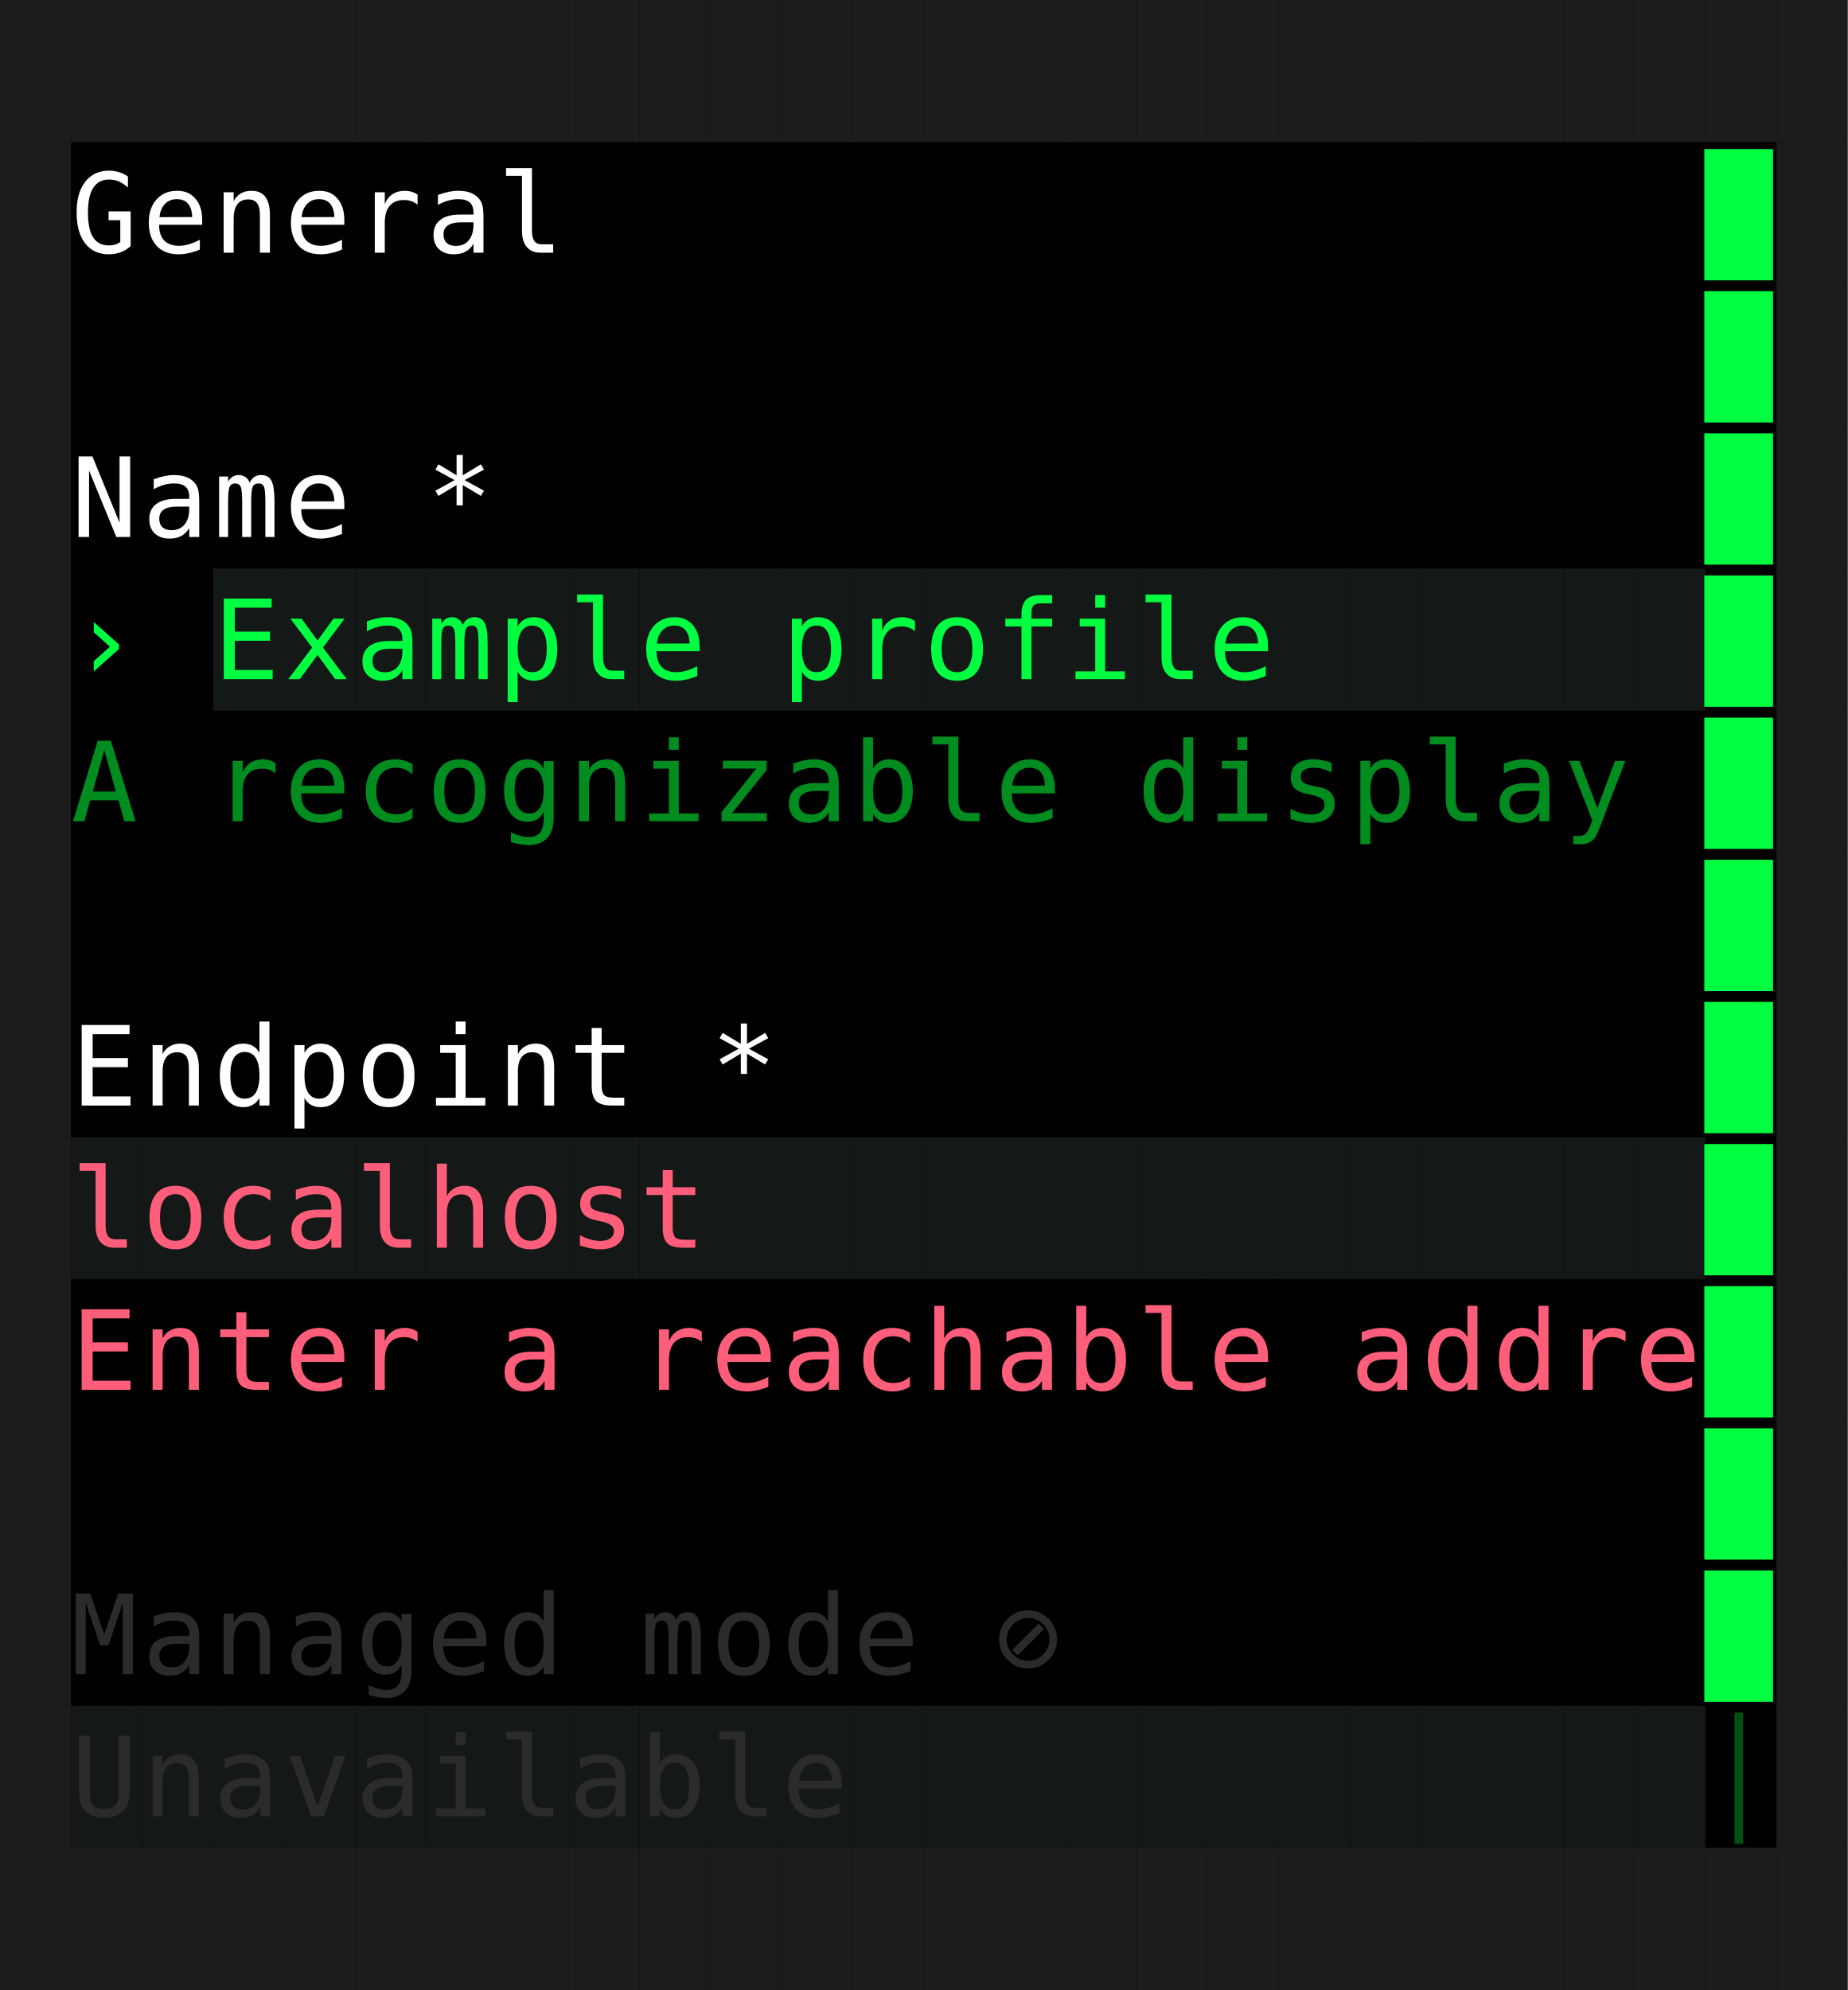
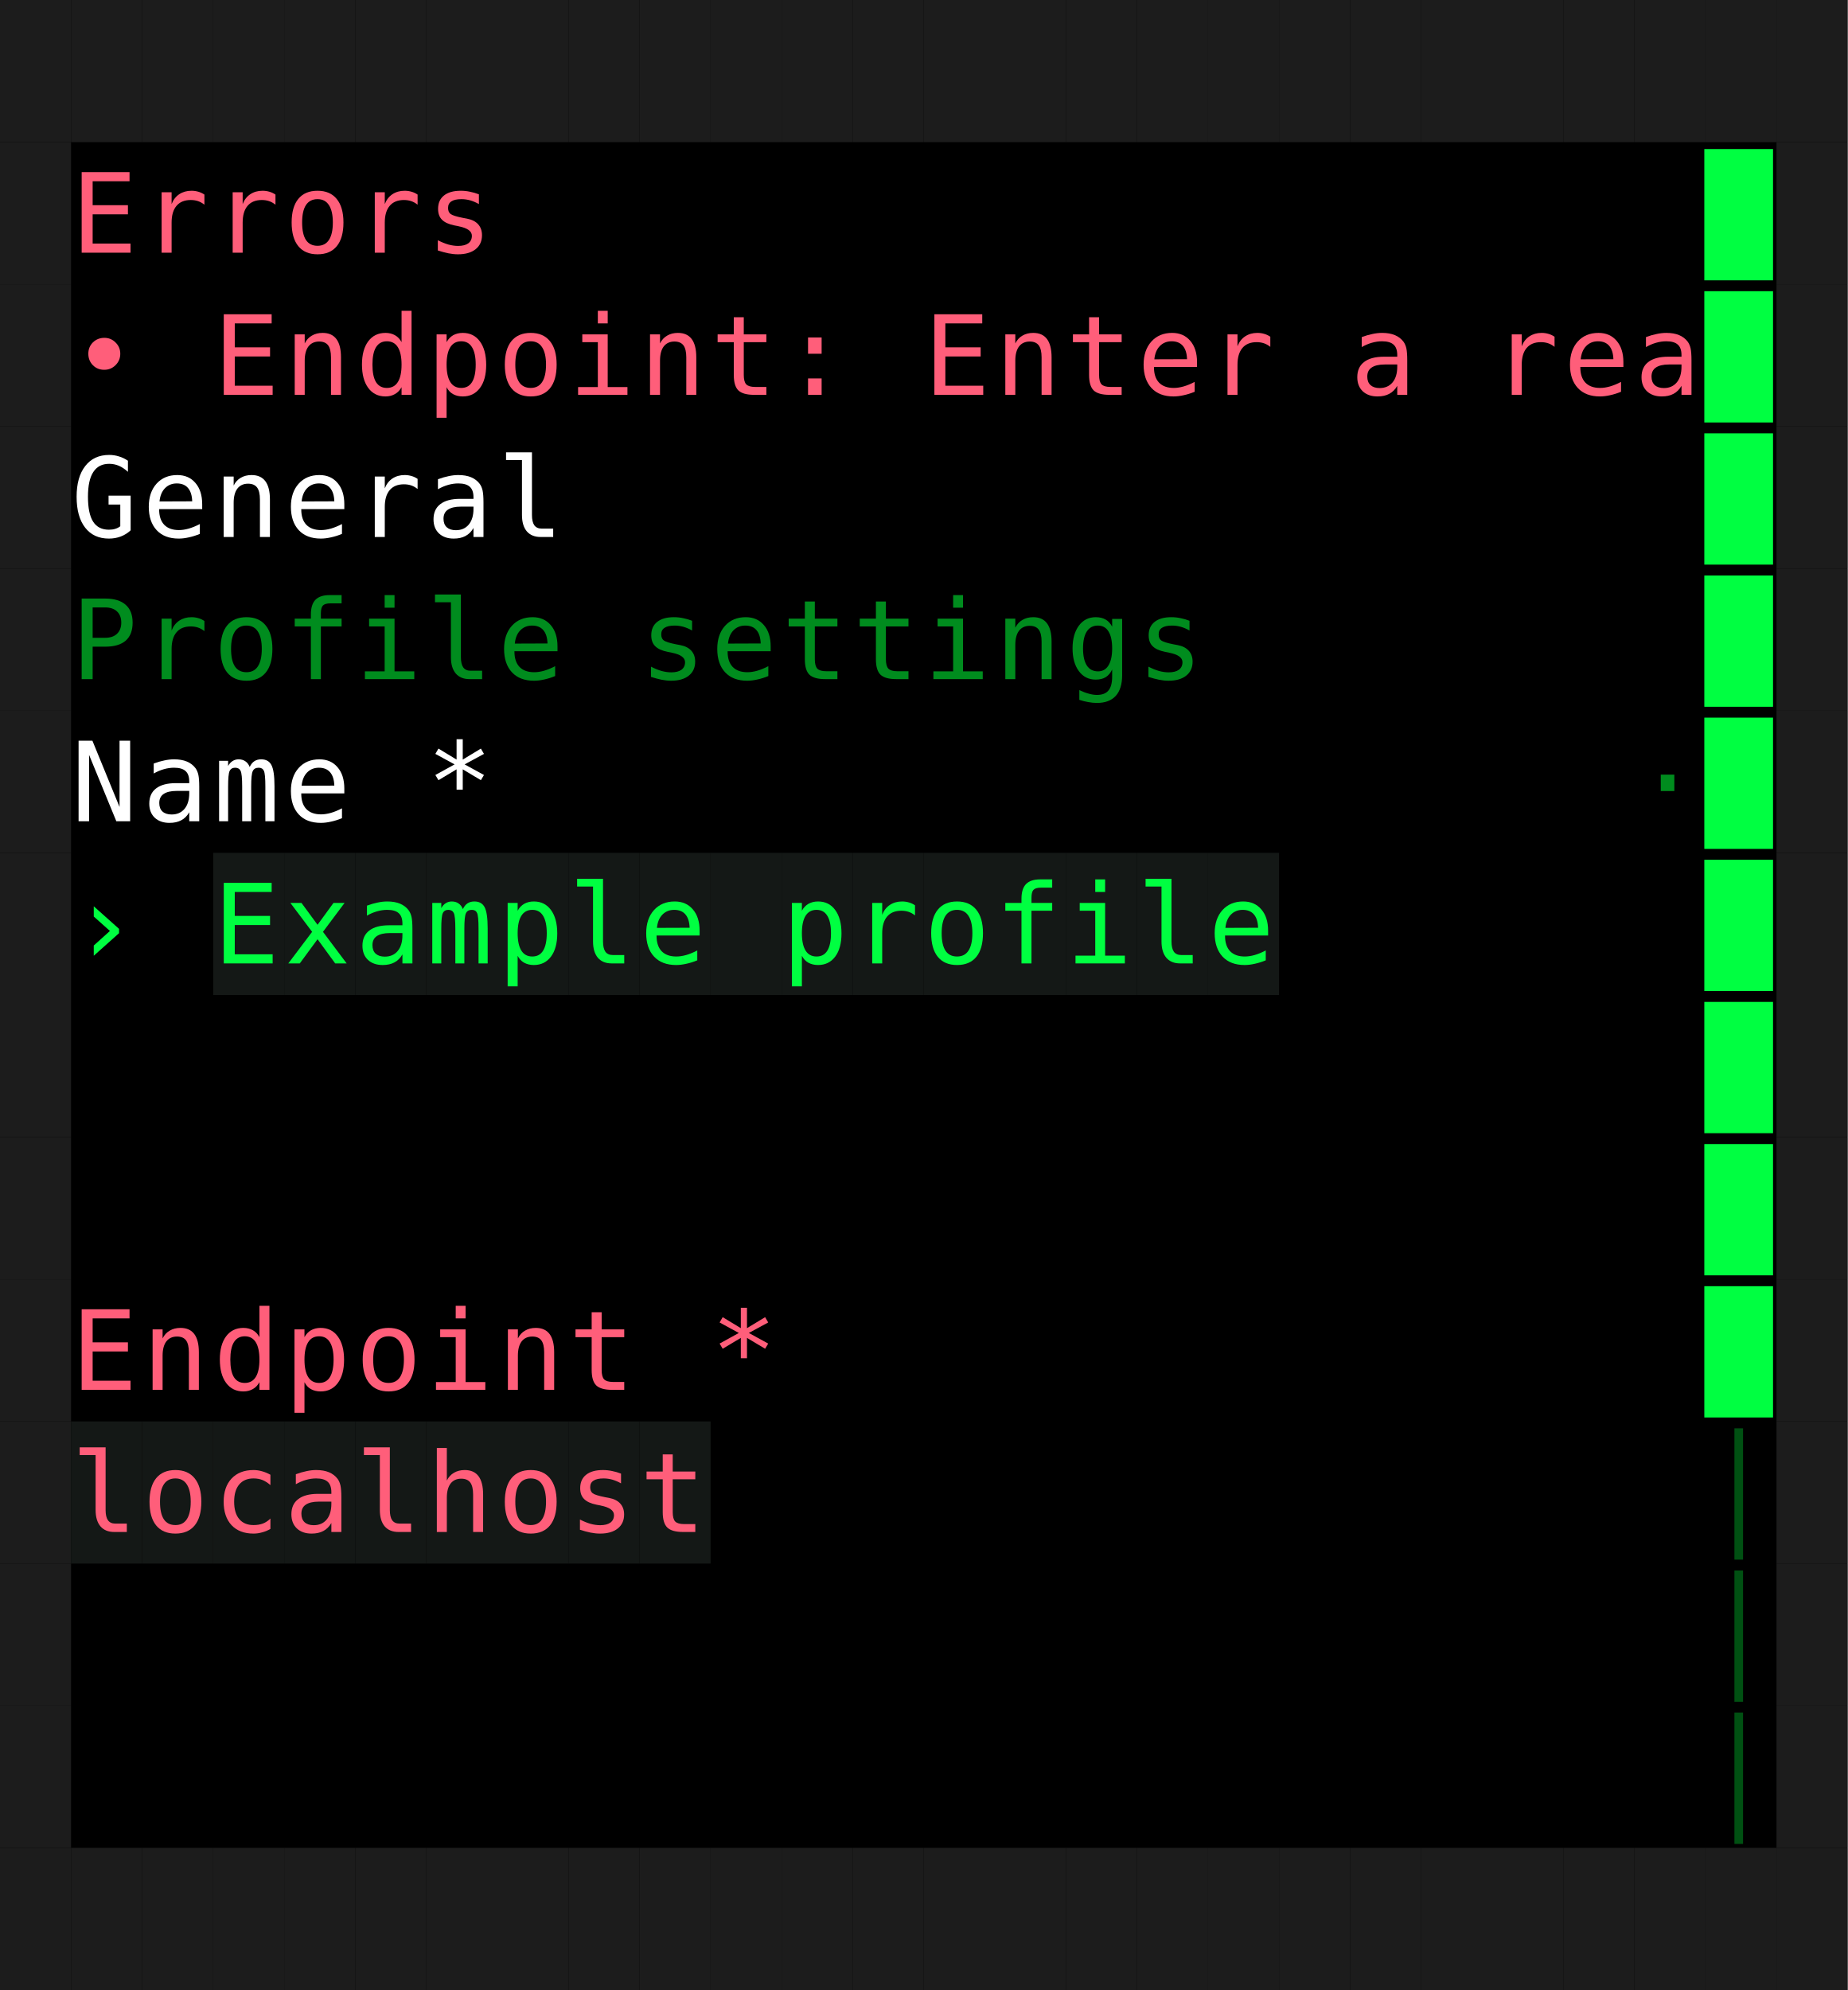
<svg xmlns="http://www.w3.org/2000/svg" width="234" height="252" viewBox="0 0 234 252" role="img" aria-label="Narrow form" style="background:#000000">
  <rect width="100%" height="100%" fill="#000000" />
  <g font-family="ui-monospace, SFMono-Regular, Menlo, Consolas, monospace" font-size="14">
    <rect x="0" y="0" width="9" height="18" fill="#1c1c1c" />
    <rect x="9" y="0" width="9" height="18" fill="#1c1c1c" />
    <rect x="18" y="0" width="9" height="18" fill="#1c1c1c" />
    <rect x="27" y="0" width="9" height="18" fill="#1c1c1c" />
    <rect x="36" y="0" width="9" height="18" fill="#1c1c1c" />
    <rect x="45" y="0" width="9" height="18" fill="#1c1c1c" />
    <rect x="54" y="0" width="9" height="18" fill="#1c1c1c" />
    <rect x="63" y="0" width="9" height="18" fill="#1c1c1c" />
    <rect x="72" y="0" width="9" height="18" fill="#1c1c1c" />
    <rect x="81" y="0" width="9" height="18" fill="#1c1c1c" />
    <rect x="90" y="0" width="9" height="18" fill="#1c1c1c" />
    <rect x="99" y="0" width="9" height="18" fill="#1c1c1c" />
    <rect x="108" y="0" width="9" height="18" fill="#1c1c1c" />
    <rect x="117" y="0" width="9" height="18" fill="#1c1c1c" />
    <rect x="126" y="0" width="9" height="18" fill="#1c1c1c" />
    <rect x="135" y="0" width="9" height="18" fill="#1c1c1c" />
    <rect x="144" y="0" width="9" height="18" fill="#1c1c1c" />
    <rect x="153" y="0" width="9" height="18" fill="#1c1c1c" />
    <rect x="162" y="0" width="9" height="18" fill="#1c1c1c" />
    <rect x="171" y="0" width="9" height="18" fill="#1c1c1c" />
    <rect x="180" y="0" width="9" height="18" fill="#1c1c1c" />
    <rect x="189" y="0" width="9" height="18" fill="#1c1c1c" />
    <rect x="198" y="0" width="9" height="18" fill="#1c1c1c" />
    <rect x="207" y="0" width="9" height="18" fill="#1c1c1c" />
    <rect x="216" y="0" width="9" height="18" fill="#1c1c1c" />
    <rect x="225" y="0" width="9" height="18" fill="#1c1c1c" />
    <rect x="0" y="18" width="9" height="18" fill="#1c1c1c" />
-     <text x="9" y="32" fill="#ffffff">G</text>
-     <text x="18" y="32" fill="#ffffff">e</text>
-     <text x="27" y="32" fill="#ffffff">n</text>
-     <text x="36" y="32" fill="#ffffff">e</text>
-     <text x="45" y="32" fill="#ffffff">r</text>
-     <text x="54" y="32" fill="#ffffff">a</text>
-     <text x="63" y="32" fill="#ffffff">l</text>
+     <text x="9" y="32" fill="#ff5e7a">E</text>
+     <text x="18" y="32" fill="#ff5e7a">r</text>
+     <text x="27" y="32" fill="#ff5e7a">r</text>
+     <text x="36" y="32" fill="#ff5e7a">o</text>
+     <text x="45" y="32" fill="#ff5e7a">r</text>
+     <text x="54" y="32" fill="#ff5e7a">s</text>
    <text x="216" y="32" fill="#00ff41">█</text>
    <rect x="225" y="18" width="9" height="18" fill="#1c1c1c" />
    <rect x="0" y="36" width="9" height="18" fill="#1c1c1c" />
+     <text x="9" y="50" fill="#ff5e7a">•</text>
+     <text x="27" y="50" fill="#ff5e7a">E</text>
+     <text x="36" y="50" fill="#ff5e7a">n</text>
+     <text x="45" y="50" fill="#ff5e7a">d</text>
+     <text x="54" y="50" fill="#ff5e7a">p</text>
+     <text x="63" y="50" fill="#ff5e7a">o</text>
+     <text x="72" y="50" fill="#ff5e7a">i</text>
+     <text x="81" y="50" fill="#ff5e7a">n</text>
+     <text x="90" y="50" fill="#ff5e7a">t</text>
+     <text x="99" y="50" fill="#ff5e7a">:</text>
+     <text x="117" y="50" fill="#ff5e7a">E</text>
+     <text x="126" y="50" fill="#ff5e7a">n</text>
+     <text x="135" y="50" fill="#ff5e7a">t</text>
+     <text x="144" y="50" fill="#ff5e7a">e</text>
+     <text x="153" y="50" fill="#ff5e7a">r</text>
+     <text x="171" y="50" fill="#ff5e7a">a</text>
+     <text x="189" y="50" fill="#ff5e7a">r</text>
+     <text x="198" y="50" fill="#ff5e7a">e</text>
+     <text x="207" y="50" fill="#ff5e7a">a</text>
    <text x="216" y="50" fill="#00ff41">█</text>
    <rect x="225" y="36" width="9" height="18" fill="#1c1c1c" />
    <rect x="0" y="54" width="9" height="18" fill="#1c1c1c" />
-     <text x="9" y="68" fill="#ffffff">N</text>
-     <text x="18" y="68" fill="#ffffff">a</text>
-     <text x="27" y="68" fill="#ffffff">m</text>
+     <text x="9" y="68" fill="#ffffff">G</text>
+     <text x="18" y="68" fill="#ffffff">e</text>
+     <text x="27" y="68" fill="#ffffff">n</text>
    <text x="36" y="68" fill="#ffffff">e</text>
-     <text x="54" y="68" fill="#ffffff">*</text>
+     <text x="45" y="68" fill="#ffffff">r</text>
+     <text x="54" y="68" fill="#ffffff">a</text>
+     <text x="63" y="68" fill="#ffffff">l</text>
    <text x="216" y="68" fill="#00ff41">█</text>
    <rect x="225" y="54" width="9" height="18" fill="#1c1c1c" />
    <rect x="0" y="72" width="9" height="18" fill="#1c1c1c" />
-     <text x="9" y="86" fill="#00ff41">›</text>
-     <rect x="27" y="72" width="9" height="18" fill="#141816" />
-     <text x="27" y="86" fill="#00ff41">E</text>
-     <rect x="36" y="72" width="9" height="18" fill="#141816" />
-     <text x="36" y="86" fill="#00ff41">x</text>
-     <rect x="45" y="72" width="9" height="18" fill="#141816" />
-     <text x="45" y="86" fill="#00ff41">a</text>
-     <rect x="54" y="72" width="9" height="18" fill="#141816" />
-     <text x="54" y="86" fill="#00ff41">m</text>
-     <rect x="63" y="72" width="9" height="18" fill="#141816" />
-     <text x="63" y="86" fill="#00ff41">p</text>
-     <rect x="72" y="72" width="9" height="18" fill="#141816" />
-     <text x="72" y="86" fill="#00ff41">l</text>
-     <rect x="81" y="72" width="9" height="18" fill="#141816" />
-     <text x="81" y="86" fill="#00ff41">e</text>
-     <rect x="90" y="72" width="9" height="18" fill="#141816" />
-     <rect x="99" y="72" width="9" height="18" fill="#141816" />
-     <text x="99" y="86" fill="#00ff41">p</text>
-     <rect x="108" y="72" width="9" height="18" fill="#141816" />
-     <text x="108" y="86" fill="#00ff41">r</text>
-     <rect x="117" y="72" width="9" height="18" fill="#141816" />
-     <text x="117" y="86" fill="#00ff41">o</text>
-     <rect x="126" y="72" width="9" height="18" fill="#141816" />
-     <text x="126" y="86" fill="#00ff41">f</text>
-     <rect x="135" y="72" width="9" height="18" fill="#141816" />
-     <text x="135" y="86" fill="#00ff41">i</text>
-     <rect x="144" y="72" width="9" height="18" fill="#141816" />
-     <text x="144" y="86" fill="#00ff41">l</text>
-     <rect x="153" y="72" width="9" height="18" fill="#141816" />
-     <text x="153" y="86" fill="#00ff41">e</text>
-     <rect x="162" y="72" width="9" height="18" fill="#141816" />
-     <rect x="171" y="72" width="9" height="18" fill="#141816" />
-     <rect x="180" y="72" width="9" height="18" fill="#141816" />
-     <rect x="189" y="72" width="9" height="18" fill="#141816" />
-     <rect x="198" y="72" width="9" height="18" fill="#141816" />
-     <rect x="207" y="72" width="9" height="18" fill="#141816" />
+     <text x="9" y="86" fill="#008c1e">P</text>
+     <text x="18" y="86" fill="#008c1e">r</text>
+     <text x="27" y="86" fill="#008c1e">o</text>
+     <text x="36" y="86" fill="#008c1e">f</text>
+     <text x="45" y="86" fill="#008c1e">i</text>
+     <text x="54" y="86" fill="#008c1e">l</text>
+     <text x="63" y="86" fill="#008c1e">e</text>
+     <text x="81" y="86" fill="#008c1e">s</text>
+     <text x="90" y="86" fill="#008c1e">e</text>
+     <text x="99" y="86" fill="#008c1e">t</text>
+     <text x="108" y="86" fill="#008c1e">t</text>
+     <text x="117" y="86" fill="#008c1e">i</text>
+     <text x="126" y="86" fill="#008c1e">n</text>
+     <text x="135" y="86" fill="#008c1e">g</text>
+     <text x="144" y="86" fill="#008c1e">s</text>
    <text x="216" y="86" fill="#00ff41">█</text>
    <rect x="225" y="72" width="9" height="18" fill="#1c1c1c" />
    <rect x="0" y="90" width="9" height="18" fill="#1c1c1c" />
-     <text x="9" y="104" fill="#008c1e">A</text>
-     <text x="27" y="104" fill="#008c1e">r</text>
-     <text x="36" y="104" fill="#008c1e">e</text>
-     <text x="45" y="104" fill="#008c1e">c</text>
-     <text x="54" y="104" fill="#008c1e">o</text>
-     <text x="63" y="104" fill="#008c1e">g</text>
-     <text x="72" y="104" fill="#008c1e">n</text>
-     <text x="81" y="104" fill="#008c1e">i</text>
-     <text x="90" y="104" fill="#008c1e">z</text>
-     <text x="99" y="104" fill="#008c1e">a</text>
-     <text x="108" y="104" fill="#008c1e">b</text>
-     <text x="117" y="104" fill="#008c1e">l</text>
-     <text x="126" y="104" fill="#008c1e">e</text>
-     <text x="144" y="104" fill="#008c1e">d</text>
-     <text x="153" y="104" fill="#008c1e">i</text>
-     <text x="162" y="104" fill="#008c1e">s</text>
-     <text x="171" y="104" fill="#008c1e">p</text>
-     <text x="180" y="104" fill="#008c1e">l</text>
-     <text x="189" y="104" fill="#008c1e">a</text>
-     <text x="198" y="104" fill="#008c1e">y</text>
+     <text x="9" y="104" fill="#ffffff">N</text>
+     <text x="18" y="104" fill="#ffffff">a</text>
+     <text x="27" y="104" fill="#ffffff">m</text>
+     <text x="36" y="104" fill="#ffffff">e</text>
+     <text x="54" y="104" fill="#ffffff">*</text>
+     <text x="207" y="104" fill="#008c1e">·</text>
    <text x="216" y="104" fill="#00ff41">█</text>
    <rect x="225" y="90" width="9" height="18" fill="#1c1c1c" />
    <rect x="0" y="108" width="9" height="18" fill="#1c1c1c" />
+     <text x="9" y="122" fill="#00ff41">›</text>
+     <rect x="27" y="108" width="9" height="18" fill="#141816" />
+     <text x="27" y="122" fill="#00ff41">E</text>
+     <rect x="36" y="108" width="9" height="18" fill="#141816" />
+     <text x="36" y="122" fill="#00ff41">x</text>
+     <rect x="45" y="108" width="9" height="18" fill="#141816" />
+     <text x="45" y="122" fill="#00ff41">a</text>
+     <rect x="54" y="108" width="9" height="18" fill="#141816" />
+     <text x="54" y="122" fill="#00ff41">m</text>
+     <rect x="63" y="108" width="9" height="18" fill="#141816" />
+     <text x="63" y="122" fill="#00ff41">p</text>
+     <rect x="72" y="108" width="9" height="18" fill="#141816" />
+     <text x="72" y="122" fill="#00ff41">l</text>
+     <rect x="81" y="108" width="9" height="18" fill="#141816" />
+     <text x="81" y="122" fill="#00ff41">e</text>
+     <rect x="90" y="108" width="9" height="18" fill="#141816" />
+     <rect x="99" y="108" width="9" height="18" fill="#141816" />
+     <text x="99" y="122" fill="#00ff41">p</text>
+     <rect x="108" y="108" width="9" height="18" fill="#141816" />
+     <text x="108" y="122" fill="#00ff41">r</text>
+     <rect x="117" y="108" width="9" height="18" fill="#141816" />
+     <text x="117" y="122" fill="#00ff41">o</text>
+     <rect x="126" y="108" width="9" height="18" fill="#141816" />
+     <text x="126" y="122" fill="#00ff41">f</text>
+     <rect x="135" y="108" width="9" height="18" fill="#141816" />
+     <text x="135" y="122" fill="#00ff41">i</text>
+     <rect x="144" y="108" width="9" height="18" fill="#141816" />
+     <text x="144" y="122" fill="#00ff41">l</text>
+     <rect x="153" y="108" width="9" height="18" fill="#141816" />
+     <text x="153" y="122" fill="#00ff41">e</text>
    <text x="216" y="122" fill="#00ff41">█</text>
    <rect x="225" y="108" width="9" height="18" fill="#1c1c1c" />
    <rect x="0" y="126" width="9" height="18" fill="#1c1c1c" />
-     <text x="9" y="140" fill="#ffffff">E</text>
-     <text x="18" y="140" fill="#ffffff">n</text>
-     <text x="27" y="140" fill="#ffffff">d</text>
-     <text x="36" y="140" fill="#ffffff">p</text>
-     <text x="45" y="140" fill="#ffffff">o</text>
-     <text x="54" y="140" fill="#ffffff">i</text>
-     <text x="63" y="140" fill="#ffffff">n</text>
-     <text x="72" y="140" fill="#ffffff">t</text>
-     <text x="90" y="140" fill="#ffffff">*</text>
    <text x="216" y="140" fill="#00ff41">█</text>
    <rect x="225" y="126" width="9" height="18" fill="#1c1c1c" />
    <rect x="0" y="144" width="9" height="18" fill="#1c1c1c" />
-     <rect x="9" y="144" width="9" height="18" fill="#141816" />
-     <text x="9" y="158" fill="#ff5e7a">l</text>
-     <rect x="18" y="144" width="9" height="18" fill="#141816" />
-     <text x="18" y="158" fill="#ff5e7a">o</text>
-     <rect x="27" y="144" width="9" height="18" fill="#141816" />
-     <text x="27" y="158" fill="#ff5e7a">c</text>
-     <rect x="36" y="144" width="9" height="18" fill="#141816" />
-     <text x="36" y="158" fill="#ff5e7a">a</text>
-     <rect x="45" y="144" width="9" height="18" fill="#141816" />
-     <text x="45" y="158" fill="#ff5e7a">l</text>
-     <rect x="54" y="144" width="9" height="18" fill="#141816" />
-     <text x="54" y="158" fill="#ff5e7a">h</text>
-     <rect x="63" y="144" width="9" height="18" fill="#141816" />
-     <text x="63" y="158" fill="#ff5e7a">o</text>
-     <rect x="72" y="144" width="9" height="18" fill="#141816" />
-     <text x="72" y="158" fill="#ff5e7a">s</text>
-     <rect x="81" y="144" width="9" height="18" fill="#141816" />
-     <text x="81" y="158" fill="#ff5e7a">t</text>
-     <rect x="90" y="144" width="9" height="18" fill="#141816" />
-     <rect x="99" y="144" width="9" height="18" fill="#141816" />
-     <rect x="108" y="144" width="9" height="18" fill="#141816" />
-     <rect x="117" y="144" width="9" height="18" fill="#141816" />
-     <rect x="126" y="144" width="9" height="18" fill="#141816" />
-     <rect x="135" y="144" width="9" height="18" fill="#141816" />
-     <rect x="144" y="144" width="9" height="18" fill="#141816" />
-     <rect x="153" y="144" width="9" height="18" fill="#141816" />
-     <rect x="162" y="144" width="9" height="18" fill="#141816" />
-     <rect x="171" y="144" width="9" height="18" fill="#141816" />
-     <rect x="180" y="144" width="9" height="18" fill="#141816" />
-     <rect x="189" y="144" width="9" height="18" fill="#141816" />
-     <rect x="198" y="144" width="9" height="18" fill="#141816" />
-     <rect x="207" y="144" width="9" height="18" fill="#141816" />
    <text x="216" y="158" fill="#00ff41">█</text>
    <rect x="225" y="144" width="9" height="18" fill="#1c1c1c" />
    <rect x="0" y="162" width="9" height="18" fill="#1c1c1c" />
    <text x="9" y="176" fill="#ff5e7a">E</text>
    <text x="18" y="176" fill="#ff5e7a">n</text>
-     <text x="27" y="176" fill="#ff5e7a">t</text>
-     <text x="36" y="176" fill="#ff5e7a">e</text>
-     <text x="45" y="176" fill="#ff5e7a">r</text>
-     <text x="63" y="176" fill="#ff5e7a">a</text>
-     <text x="81" y="176" fill="#ff5e7a">r</text>
-     <text x="90" y="176" fill="#ff5e7a">e</text>
-     <text x="99" y="176" fill="#ff5e7a">a</text>
-     <text x="108" y="176" fill="#ff5e7a">c</text>
-     <text x="117" y="176" fill="#ff5e7a">h</text>
-     <text x="126" y="176" fill="#ff5e7a">a</text>
-     <text x="135" y="176" fill="#ff5e7a">b</text>
-     <text x="144" y="176" fill="#ff5e7a">l</text>
-     <text x="153" y="176" fill="#ff5e7a">e</text>
-     <text x="171" y="176" fill="#ff5e7a">a</text>
-     <text x="180" y="176" fill="#ff5e7a">d</text>
-     <text x="189" y="176" fill="#ff5e7a">d</text>
-     <text x="198" y="176" fill="#ff5e7a">r</text>
-     <text x="207" y="176" fill="#ff5e7a">e</text>
+     <text x="27" y="176" fill="#ff5e7a">d</text>
+     <text x="36" y="176" fill="#ff5e7a">p</text>
+     <text x="45" y="176" fill="#ff5e7a">o</text>
+     <text x="54" y="176" fill="#ff5e7a">i</text>
+     <text x="63" y="176" fill="#ff5e7a">n</text>
+     <text x="72" y="176" fill="#ff5e7a">t</text>
+     <text x="90" y="176" fill="#ff5e7a">*</text>
    <text x="216" y="176" fill="#00ff41">█</text>
    <rect x="225" y="162" width="9" height="18" fill="#1c1c1c" />
    <rect x="0" y="180" width="9" height="18" fill="#1c1c1c" />
-     <text x="216" y="194" fill="#00ff41">█</text>
+     <rect x="9" y="180" width="9" height="18" fill="#141816" />
+     <text x="9" y="194" fill="#ff5e7a">l</text>
+     <rect x="18" y="180" width="9" height="18" fill="#141816" />
+     <text x="18" y="194" fill="#ff5e7a">o</text>
+     <rect x="27" y="180" width="9" height="18" fill="#141816" />
+     <text x="27" y="194" fill="#ff5e7a">c</text>
+     <rect x="36" y="180" width="9" height="18" fill="#141816" />
+     <text x="36" y="194" fill="#ff5e7a">a</text>
+     <rect x="45" y="180" width="9" height="18" fill="#141816" />
+     <text x="45" y="194" fill="#ff5e7a">l</text>
+     <rect x="54" y="180" width="9" height="18" fill="#141816" />
+     <text x="54" y="194" fill="#ff5e7a">h</text>
+     <rect x="63" y="180" width="9" height="18" fill="#141816" />
+     <text x="63" y="194" fill="#ff5e7a">o</text>
+     <rect x="72" y="180" width="9" height="18" fill="#141816" />
+     <text x="72" y="194" fill="#ff5e7a">s</text>
+     <rect x="81" y="180" width="9" height="18" fill="#141816" />
+     <text x="81" y="194" fill="#ff5e7a">t</text>
+     <text x="216" y="194" fill="#005012">│</text>
    <rect x="225" y="180" width="9" height="18" fill="#1c1c1c" />
    <rect x="0" y="198" width="9" height="18" fill="#1c1c1c" />
-     <text x="9" y="212" fill="#2b2b2b">M</text>
-     <text x="18" y="212" fill="#2b2b2b">a</text>
-     <text x="27" y="212" fill="#2b2b2b">n</text>
-     <text x="36" y="212" fill="#2b2b2b">a</text>
-     <text x="45" y="212" fill="#2b2b2b">g</text>
-     <text x="54" y="212" fill="#2b2b2b">e</text>
-     <text x="63" y="212" fill="#2b2b2b">d</text>
-     <text x="81" y="212" fill="#2b2b2b">m</text>
-     <text x="90" y="212" fill="#2b2b2b">o</text>
-     <text x="99" y="212" fill="#2b2b2b">d</text>
-     <text x="108" y="212" fill="#2b2b2b">e</text>
-     <text x="126" y="212" fill="#2b2b2b">⊘</text>
-     <text x="216" y="212" fill="#00ff41">█</text>
+     <text x="216" y="212" fill="#005012">│</text>
    <rect x="225" y="198" width="9" height="18" fill="#1c1c1c" />
    <rect x="0" y="216" width="9" height="18" fill="#1c1c1c" />
-     <rect x="9" y="216" width="9" height="18" fill="#141816" />
-     <text x="9" y="230" fill="#2b2b2b">U</text>
-     <rect x="18" y="216" width="9" height="18" fill="#141816" />
-     <text x="18" y="230" fill="#2b2b2b">n</text>
-     <rect x="27" y="216" width="9" height="18" fill="#141816" />
-     <text x="27" y="230" fill="#2b2b2b">a</text>
-     <rect x="36" y="216" width="9" height="18" fill="#141816" />
-     <text x="36" y="230" fill="#2b2b2b">v</text>
-     <rect x="45" y="216" width="9" height="18" fill="#141816" />
-     <text x="45" y="230" fill="#2b2b2b">a</text>
-     <rect x="54" y="216" width="9" height="18" fill="#141816" />
-     <text x="54" y="230" fill="#2b2b2b">i</text>
-     <rect x="63" y="216" width="9" height="18" fill="#141816" />
-     <text x="63" y="230" fill="#2b2b2b">l</text>
-     <rect x="72" y="216" width="9" height="18" fill="#141816" />
-     <text x="72" y="230" fill="#2b2b2b">a</text>
-     <rect x="81" y="216" width="9" height="18" fill="#141816" />
-     <text x="81" y="230" fill="#2b2b2b">b</text>
-     <rect x="90" y="216" width="9" height="18" fill="#141816" />
-     <text x="90" y="230" fill="#2b2b2b">l</text>
-     <rect x="99" y="216" width="9" height="18" fill="#141816" />
-     <text x="99" y="230" fill="#2b2b2b">e</text>
-     <rect x="108" y="216" width="9" height="18" fill="#141816" />
-     <rect x="117" y="216" width="9" height="18" fill="#141816" />
-     <rect x="126" y="216" width="9" height="18" fill="#141816" />
-     <rect x="135" y="216" width="9" height="18" fill="#141816" />
-     <rect x="144" y="216" width="9" height="18" fill="#141816" />
-     <rect x="153" y="216" width="9" height="18" fill="#141816" />
-     <rect x="162" y="216" width="9" height="18" fill="#141816" />
-     <rect x="171" y="216" width="9" height="18" fill="#141816" />
-     <rect x="180" y="216" width="9" height="18" fill="#141816" />
-     <rect x="189" y="216" width="9" height="18" fill="#141816" />
-     <rect x="198" y="216" width="9" height="18" fill="#141816" />
-     <rect x="207" y="216" width="9" height="18" fill="#141816" />
    <text x="216" y="230" fill="#005012">│</text>
    <rect x="225" y="216" width="9" height="18" fill="#1c1c1c" />
    <rect x="0" y="234" width="9" height="18" fill="#1c1c1c" />
    <rect x="9" y="234" width="9" height="18" fill="#1c1c1c" />
    <rect x="18" y="234" width="9" height="18" fill="#1c1c1c" />
    <rect x="27" y="234" width="9" height="18" fill="#1c1c1c" />
    <rect x="36" y="234" width="9" height="18" fill="#1c1c1c" />
    <rect x="45" y="234" width="9" height="18" fill="#1c1c1c" />
    <rect x="54" y="234" width="9" height="18" fill="#1c1c1c" />
    <rect x="63" y="234" width="9" height="18" fill="#1c1c1c" />
    <rect x="72" y="234" width="9" height="18" fill="#1c1c1c" />
    <rect x="81" y="234" width="9" height="18" fill="#1c1c1c" />
    <rect x="90" y="234" width="9" height="18" fill="#1c1c1c" />
    <rect x="99" y="234" width="9" height="18" fill="#1c1c1c" />
    <rect x="108" y="234" width="9" height="18" fill="#1c1c1c" />
    <rect x="117" y="234" width="9" height="18" fill="#1c1c1c" />
    <rect x="126" y="234" width="9" height="18" fill="#1c1c1c" />
    <rect x="135" y="234" width="9" height="18" fill="#1c1c1c" />
    <rect x="144" y="234" width="9" height="18" fill="#1c1c1c" />
    <rect x="153" y="234" width="9" height="18" fill="#1c1c1c" />
    <rect x="162" y="234" width="9" height="18" fill="#1c1c1c" />
    <rect x="171" y="234" width="9" height="18" fill="#1c1c1c" />
    <rect x="180" y="234" width="9" height="18" fill="#1c1c1c" />
    <rect x="189" y="234" width="9" height="18" fill="#1c1c1c" />
    <rect x="198" y="234" width="9" height="18" fill="#1c1c1c" />
    <rect x="207" y="234" width="9" height="18" fill="#1c1c1c" />
    <rect x="216" y="234" width="9" height="18" fill="#1c1c1c" />
    <rect x="225" y="234" width="9" height="18" fill="#1c1c1c" />
  </g>
</svg>
